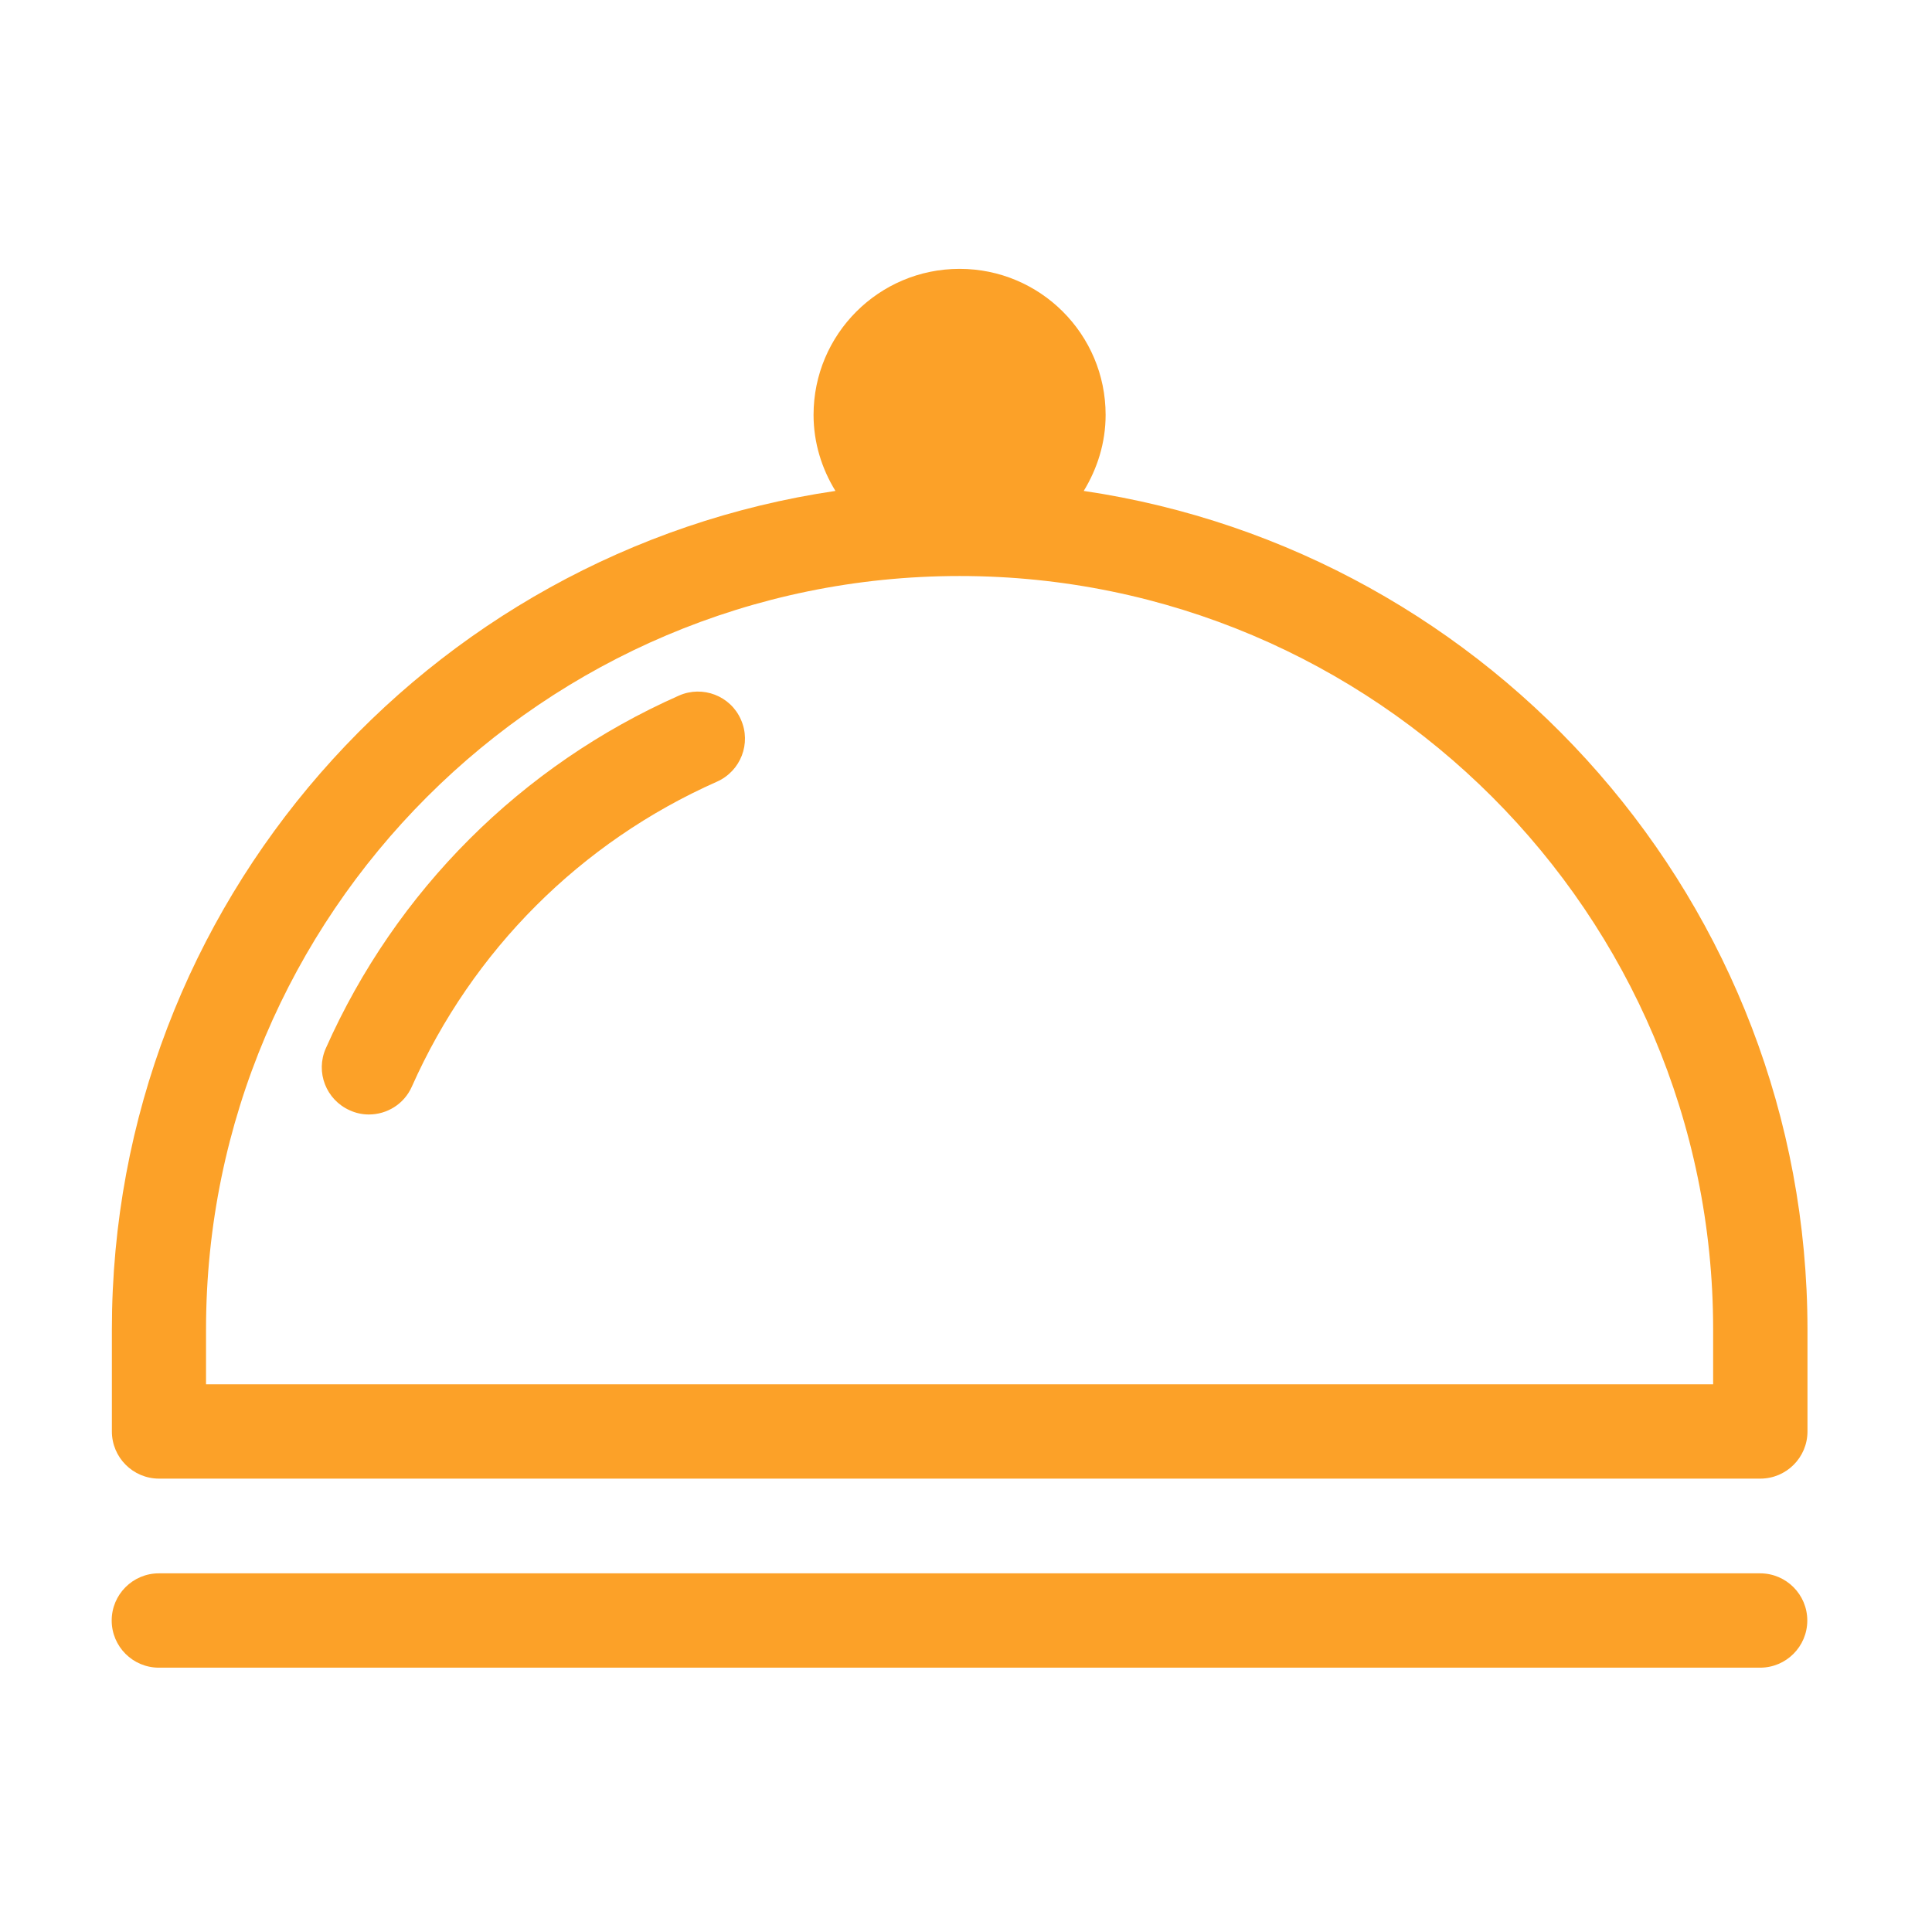
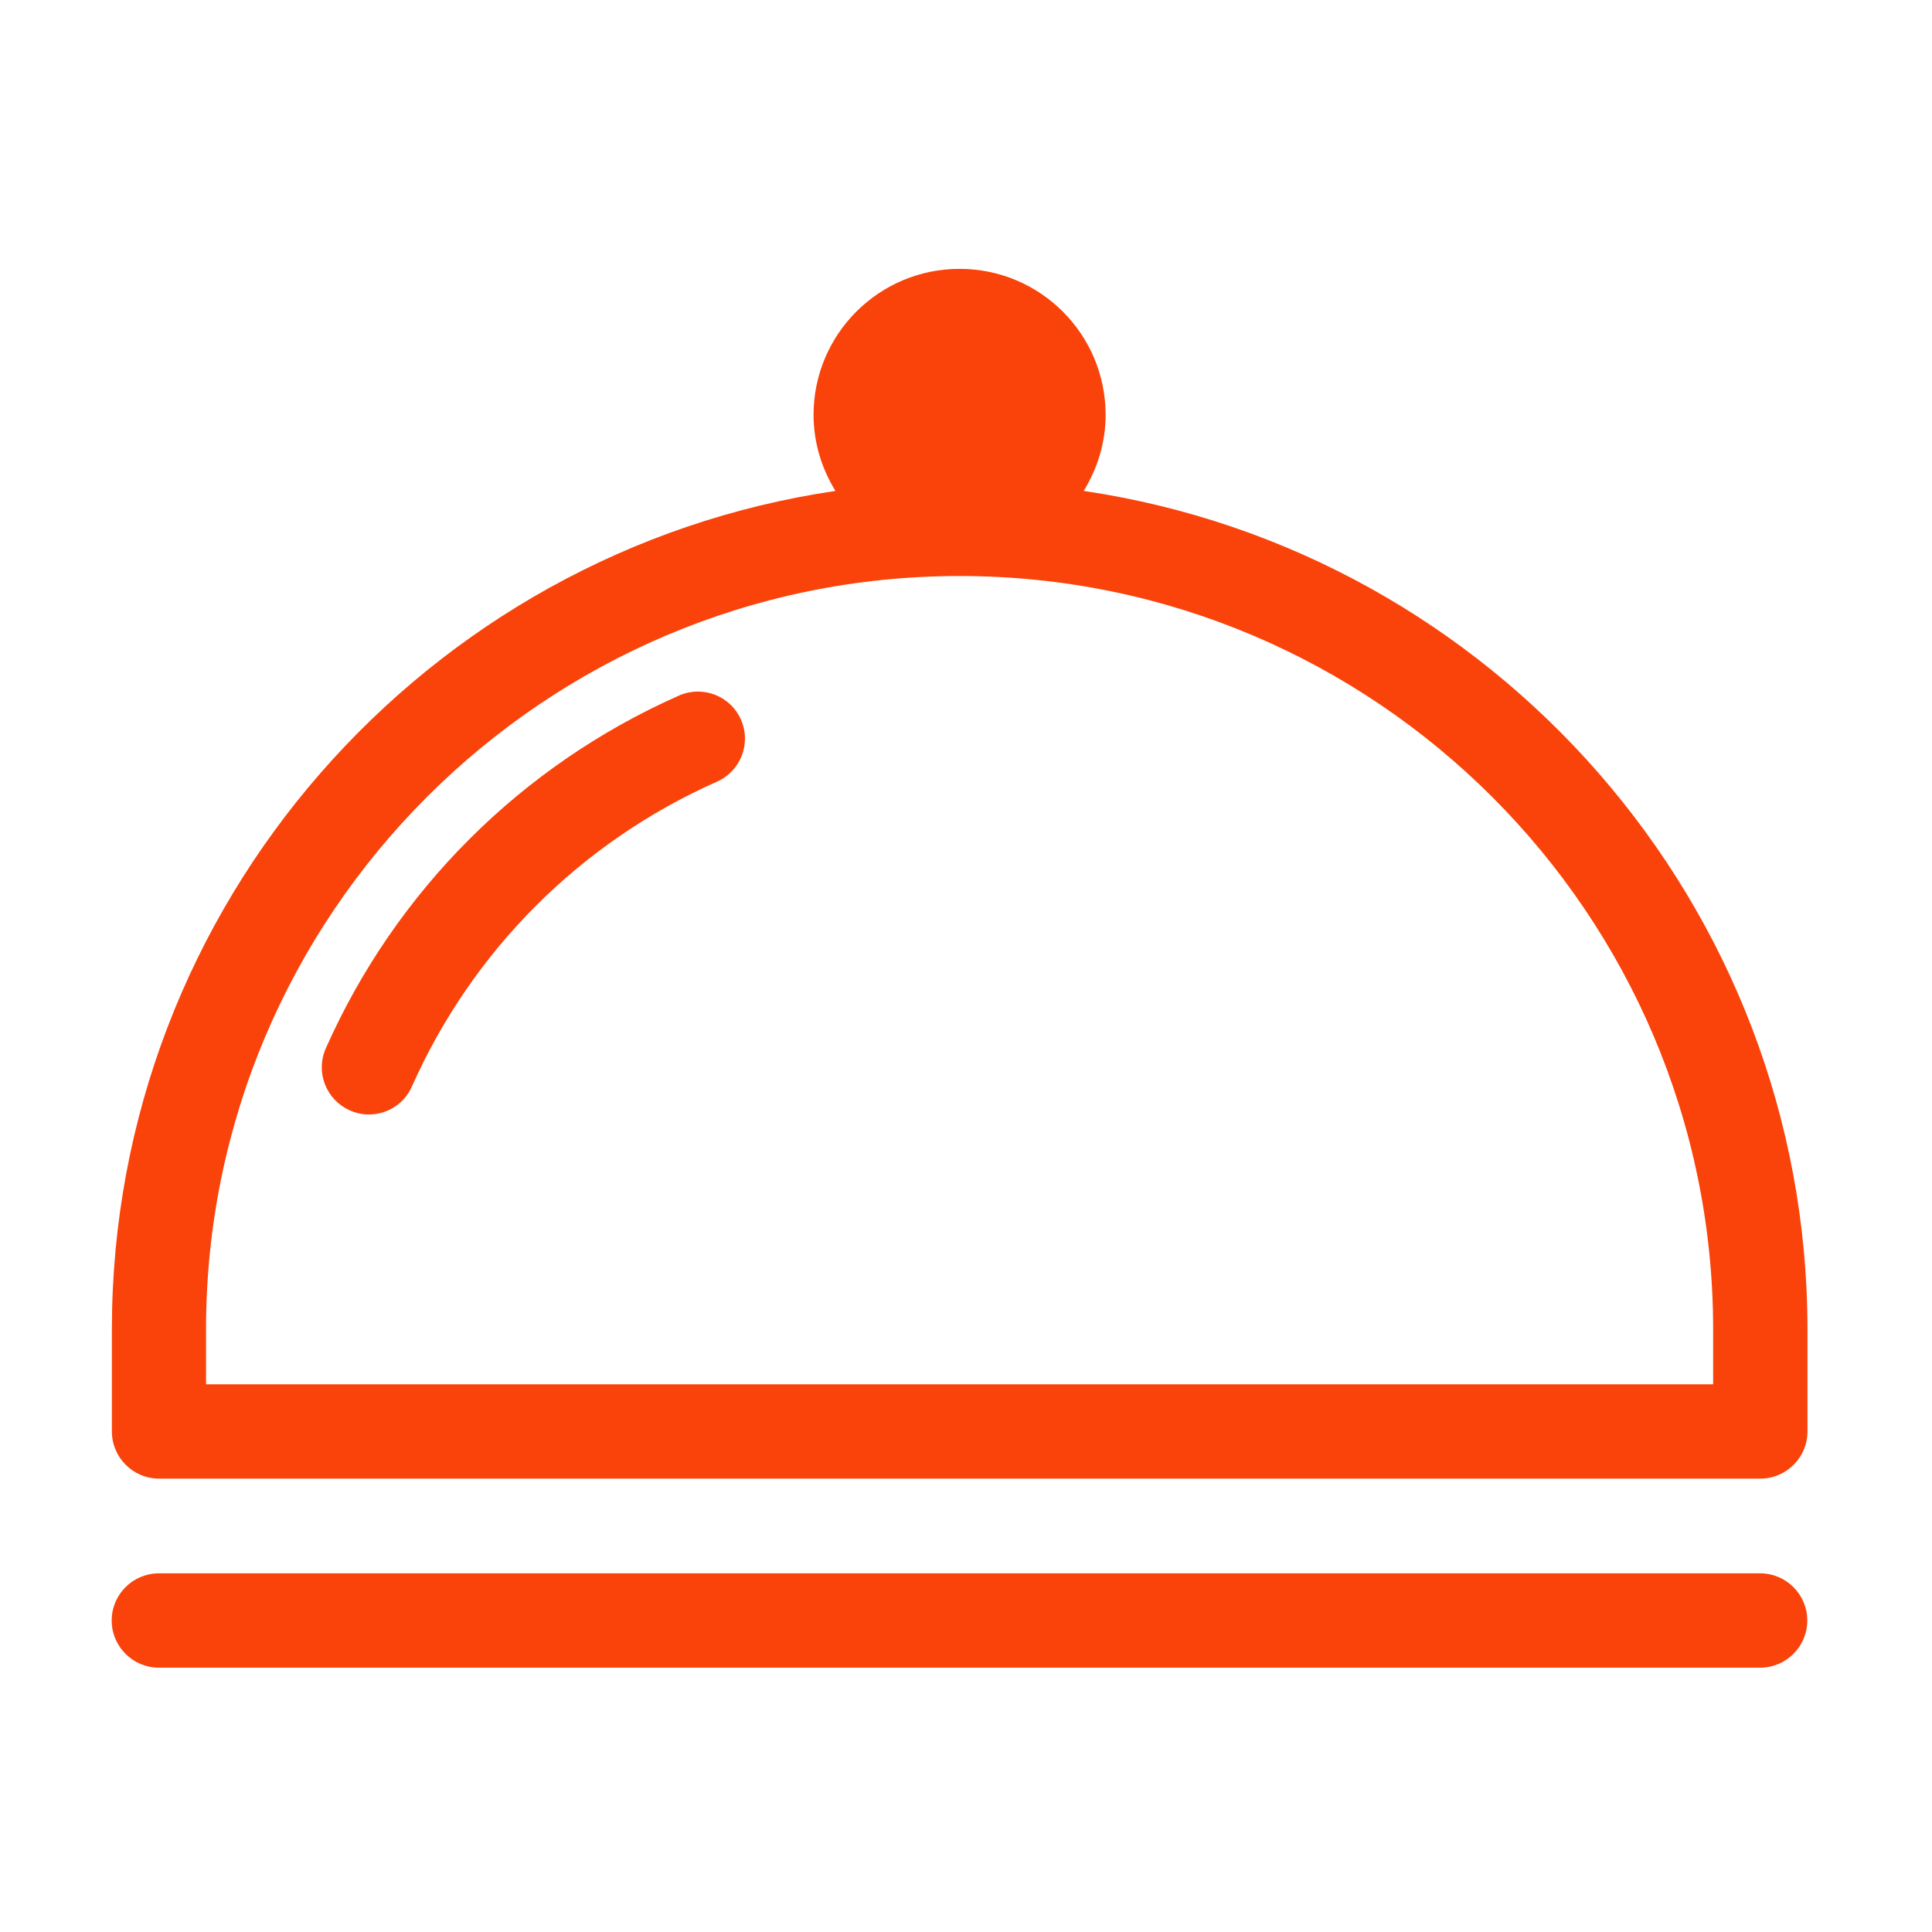
<svg xmlns="http://www.w3.org/2000/svg" width="800px" height="800px" viewBox="0 0 1024 1024" class="icon" version="1.1">
-   <path d="M359.8 368.7c-83.5 37-150 103.4-187.1 186.9-5.6 12.6 0.1 27.3 12.7 32.9 3.3 1.5 6.7 2.2 10.1 2.2 9.6 0 18.7-5.5 22.8-14.8 32.1-72.2 89.5-129.6 161.7-161.6 12.6-5.6 18.3-20.3 12.7-32.9-5.5-12.6-20.3-18.3-32.9-12.7z m214.6-108.5c7.2-11.8 11.6-25.5 11.6-40.3 0-42.8-34.7-77.4-77.4-77.4-42.8 0-77.4 34.7-77.4 77.4 0 14.8 4.4 28.6 11.6 40.3-216.7 31.9-383.5 219-383.5 444.4v54.1c0 13.8 11.2 25 25 25H933c13.8 0 25-11.2 25-25v-54.1c-0.1-225.4-167-412.4-383.6-444.4zM908 733.7H109.2v-29.1c0-220.2 179.2-399.3 399.4-399.3S908 484.4 908 704.6v29.1z m24.9 100.2H84.2c-13.8 0-25 11.2-25 25s11.2 25 25 25h848.7c13.8 0 25-11.2 25-25s-11.2-25-25-25z" fill="#FCA128" />
+   <path d="M359.8 368.7c-83.5 37-150 103.4-187.1 186.9-5.6 12.6 0.1 27.3 12.7 32.9 3.3 1.5 6.7 2.2 10.1 2.2 9.6 0 18.7-5.5 22.8-14.8 32.1-72.2 89.5-129.6 161.7-161.6 12.6-5.6 18.3-20.3 12.7-32.9-5.5-12.6-20.3-18.3-32.9-12.7z m214.6-108.5c7.2-11.8 11.6-25.5 11.6-40.3 0-42.8-34.7-77.4-77.4-77.4-42.8 0-77.4 34.7-77.4 77.4 0 14.8 4.4 28.6 11.6 40.3-216.7 31.9-383.5 219-383.5 444.4v54.1c0 13.8 11.2 25 25 25H933c13.8 0 25-11.2 25-25v-54.1c-0.1-225.4-167-412.4-383.6-444.4zM908 733.7H109.2v-29.1c0-220.2 179.2-399.3 399.4-399.3S908 484.4 908 704.6v29.1z m24.9 100.2H84.2c-13.8 0-25 11.2-25 25s11.2 25 25 25h848.7c13.8 0 25-11.2 25-25s-11.2-25-25-25z" fill="#f9430a" />
</svg>
